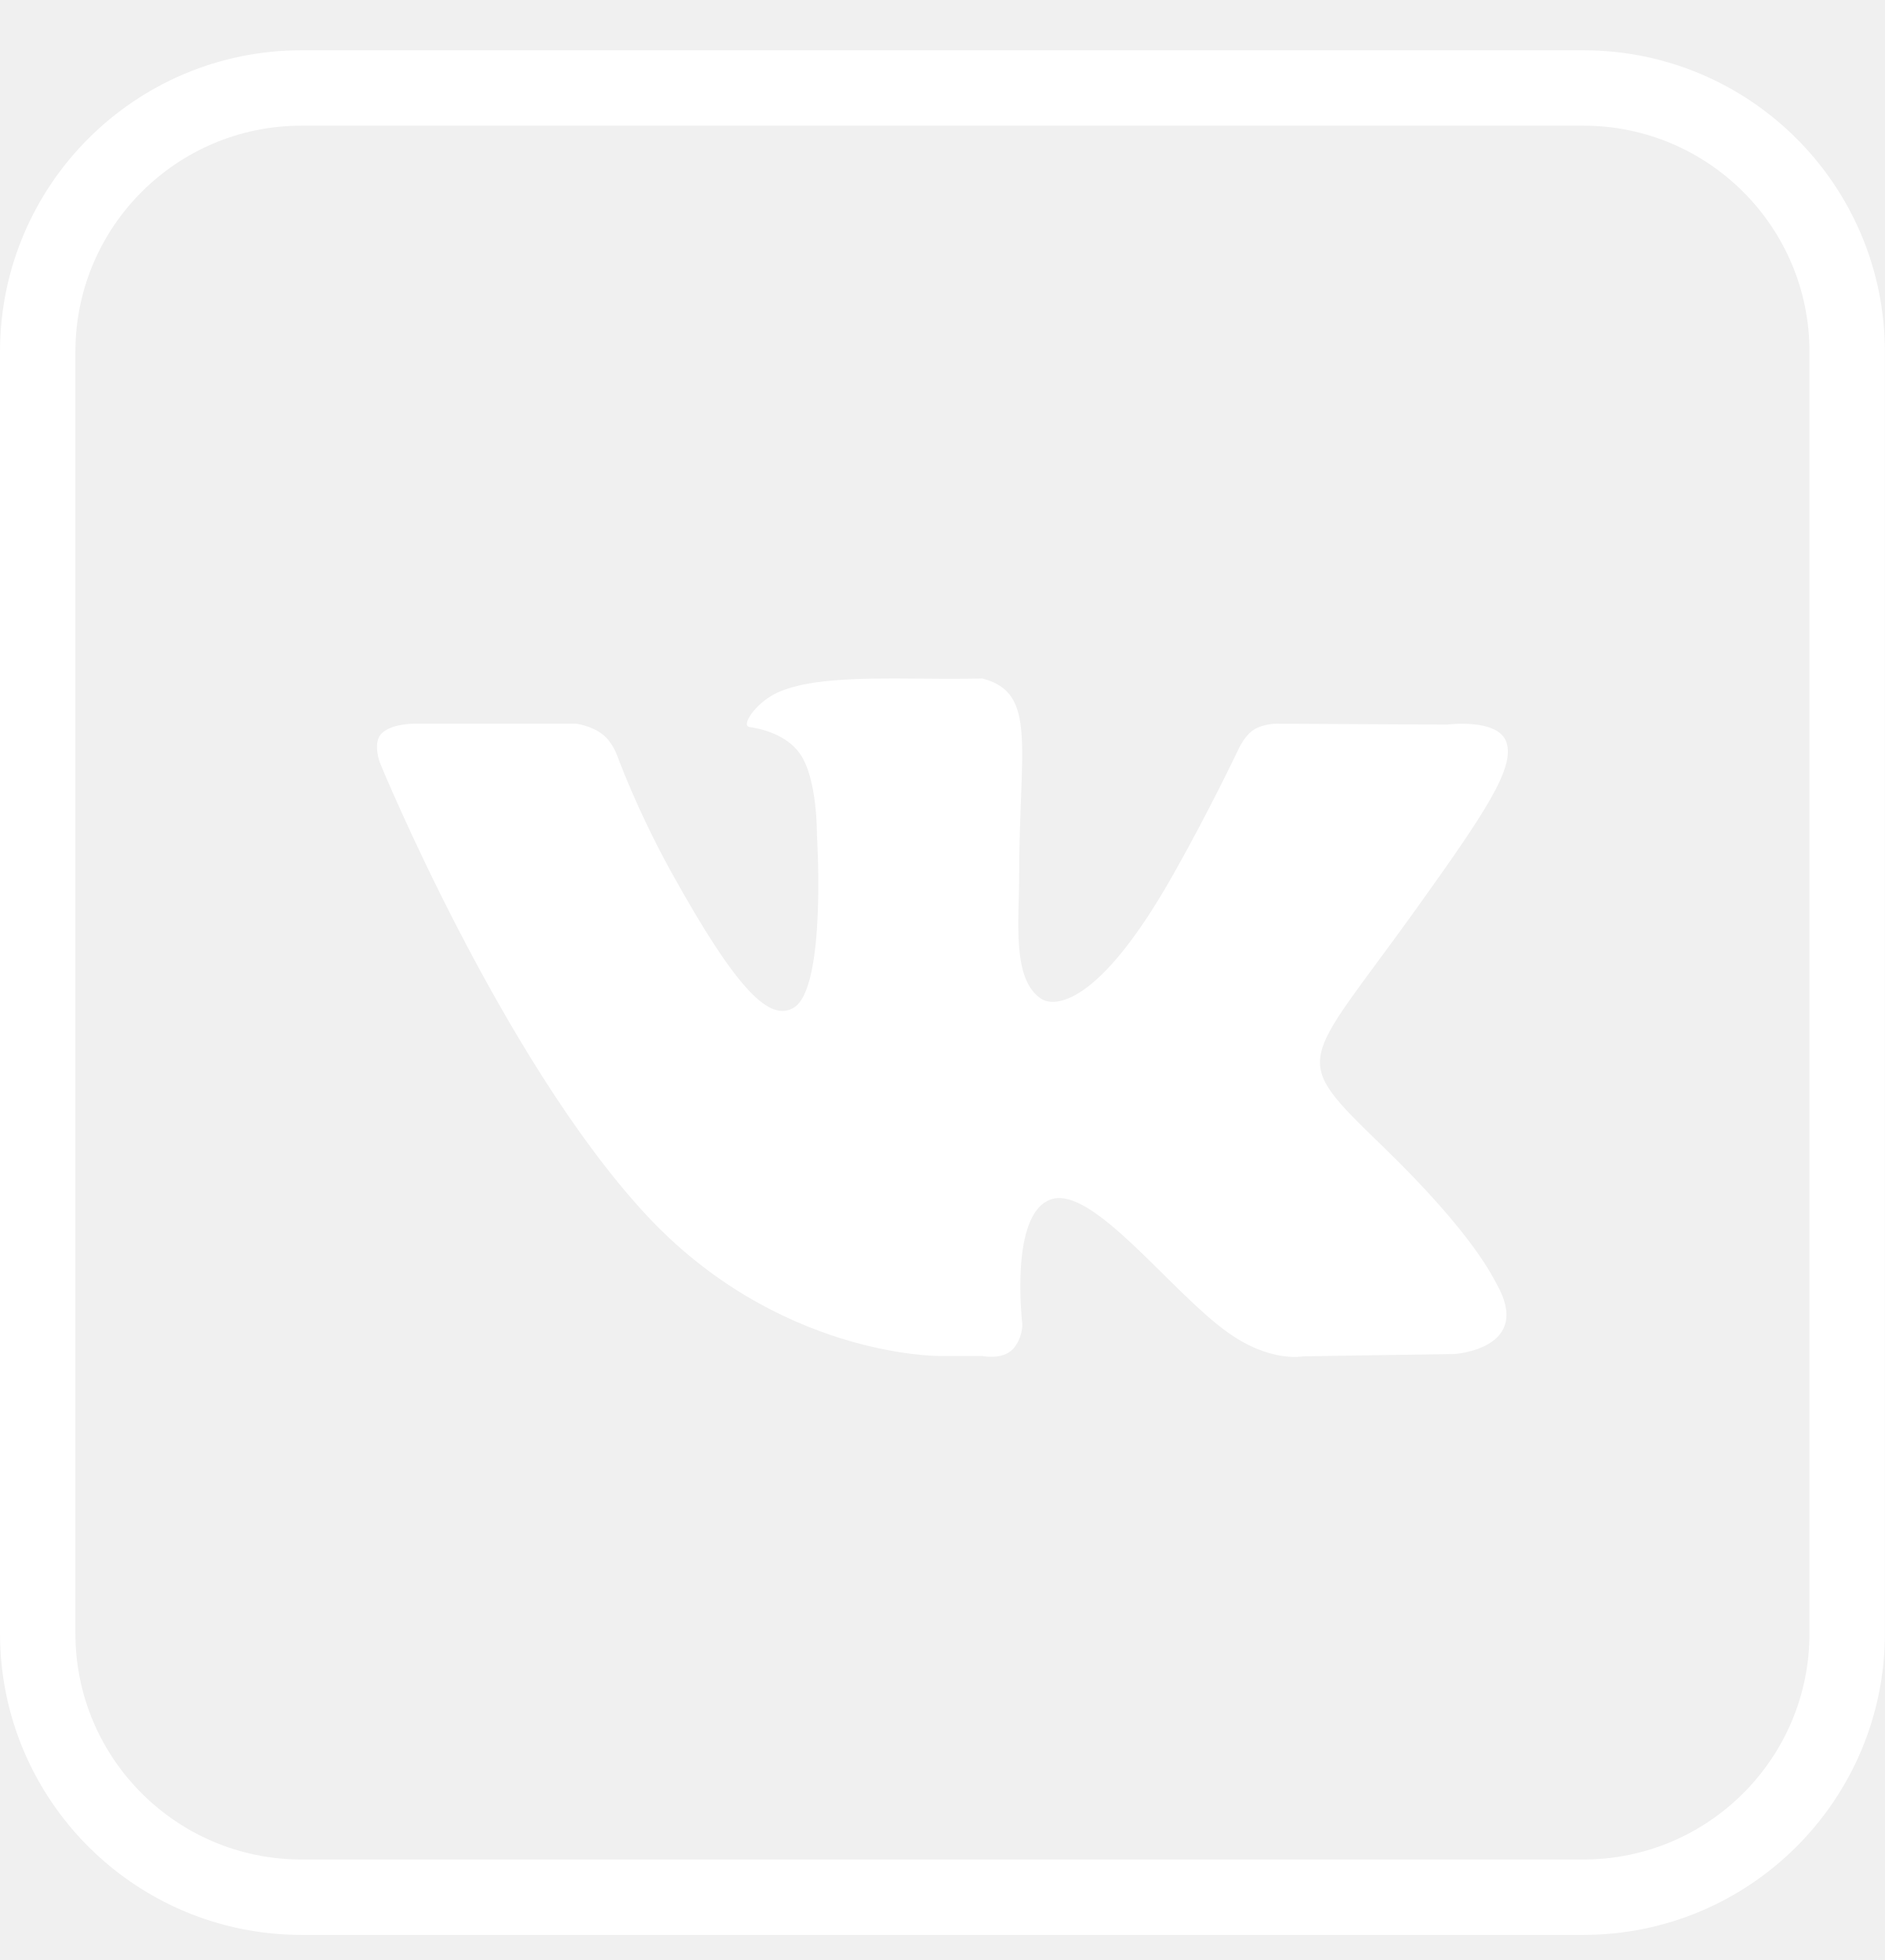
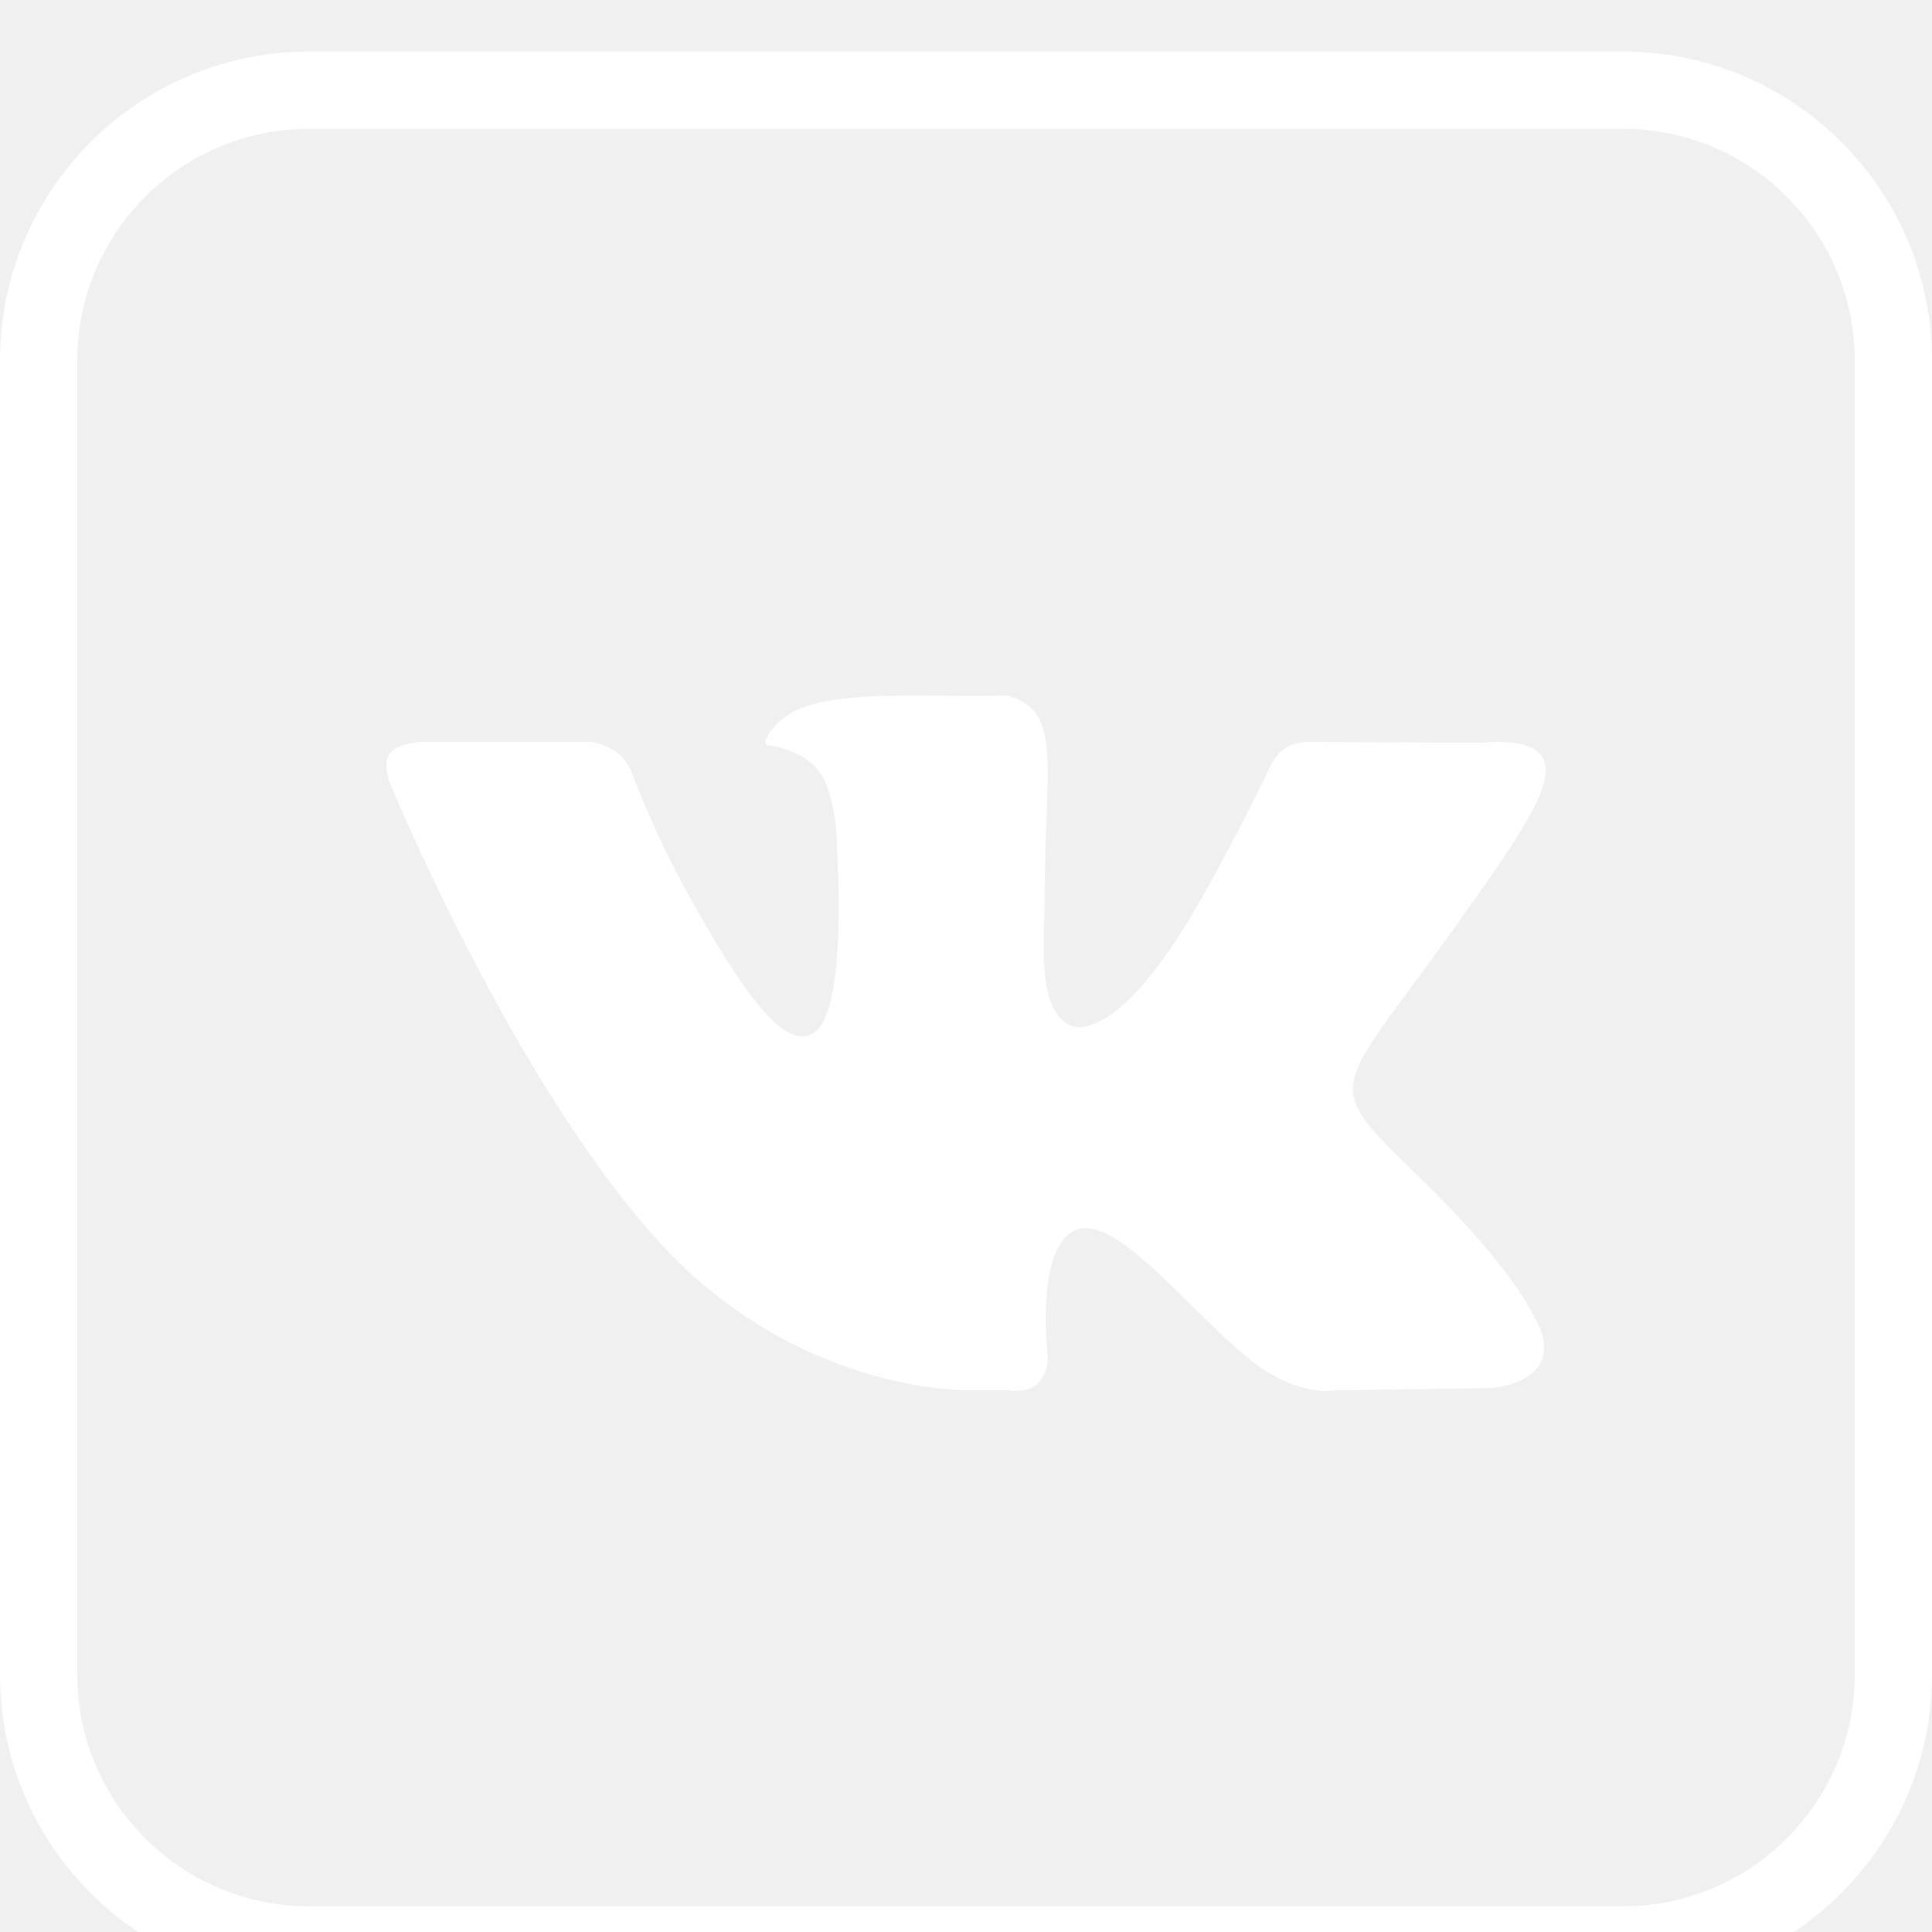
- <svg xmlns="http://www.w3.org/2000/svg" width="25" height="26" viewBox="0 0 25 26" fill="none">
+ <svg xmlns="http://www.w3.org/2000/svg" width="25" height="25" viewBox="0 0 25 25" fill="none">
  <rect x="0.5" y="1.167" width="24" height="24" rx="3.5" stroke="white" fill="none" />
  <path d="M18.348 15.215C19.555 16.384 19.806 16.956 19.847 17.026C20.345 17.893 19.294 17.961 19.294 17.961L17.282 17.992C17.282 17.992 16.847 18.081 16.279 17.671C15.525 17.132 14.495 15.726 13.943 15.909C13.381 16.094 13.56 17.568 13.56 17.568C13.56 17.568 13.565 17.748 13.438 17.893C13.297 18.046 13.026 17.987 13.026 17.987H12.446C12.446 17.987 10.298 17.997 8.546 16.089C6.637 14.01 5.041 10.123 5.041 10.123C5.041 10.123 4.944 9.876 5.048 9.745C5.168 9.598 5.492 9.6 5.492 9.6H7.645C7.645 9.6 7.846 9.628 7.991 9.741C8.113 9.832 8.179 10.005 8.179 10.005C8.179 10.005 8.439 10.729 8.901 11.564C9.8 13.19 10.219 13.546 10.524 13.37C10.968 13.115 10.835 11.072 10.835 11.072C10.835 11.072 10.844 10.329 10.61 9.998C10.429 9.741 10.092 9.666 9.943 9.644C9.82 9.63 10.02 9.335 10.278 9.204C10.665 9.007 11.351 8.993 12.159 9.002C12.788 9.009 13.026 9 13.026 9C13.768 9.187 13.517 9.914 13.517 11.648C13.517 12.206 13.42 12.989 13.805 13.246C13.97 13.361 14.563 13.378 15.57 11.585C16.05 10.734 16.428 9.935 16.428 9.935C16.428 9.935 16.51 9.755 16.63 9.68C16.757 9.6 16.924 9.6 16.924 9.6L19.19 9.612C19.19 9.612 19.872 9.523 19.98 9.846C20.096 10.183 19.702 10.774 18.778 12.065C17.257 14.186 17.087 13.989 18.348 15.215Z" fill="white" />
</svg>
